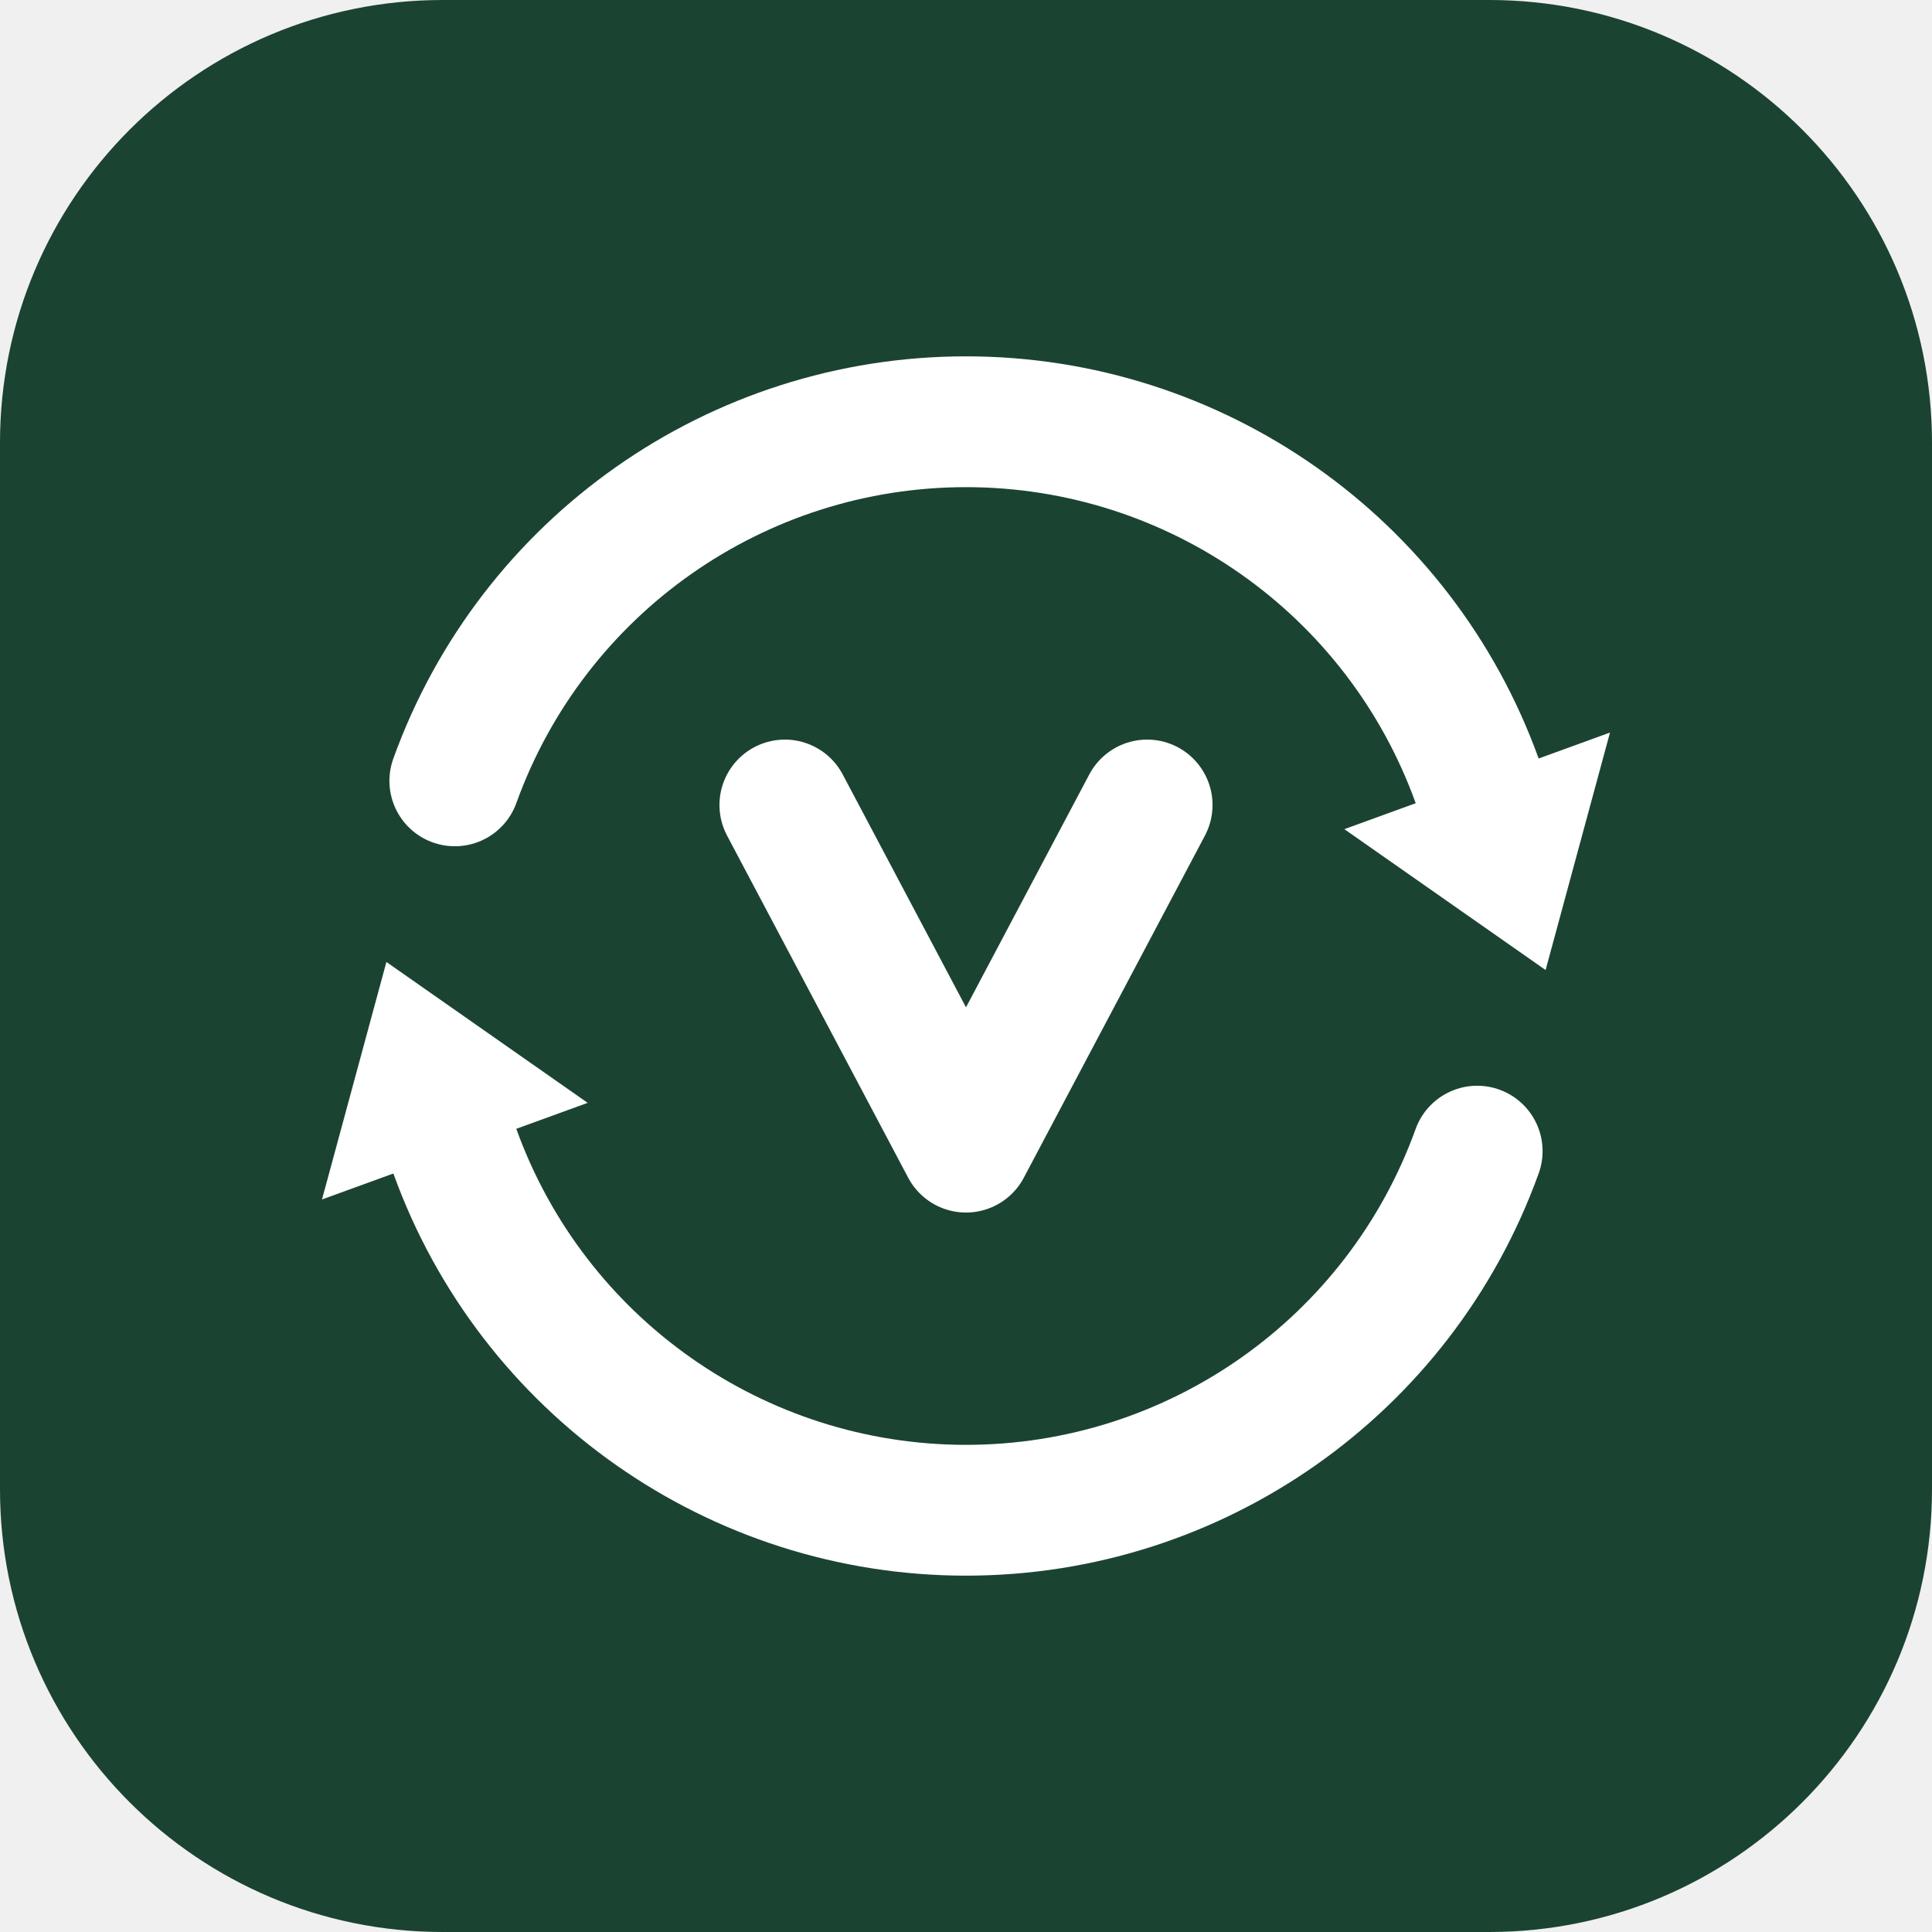
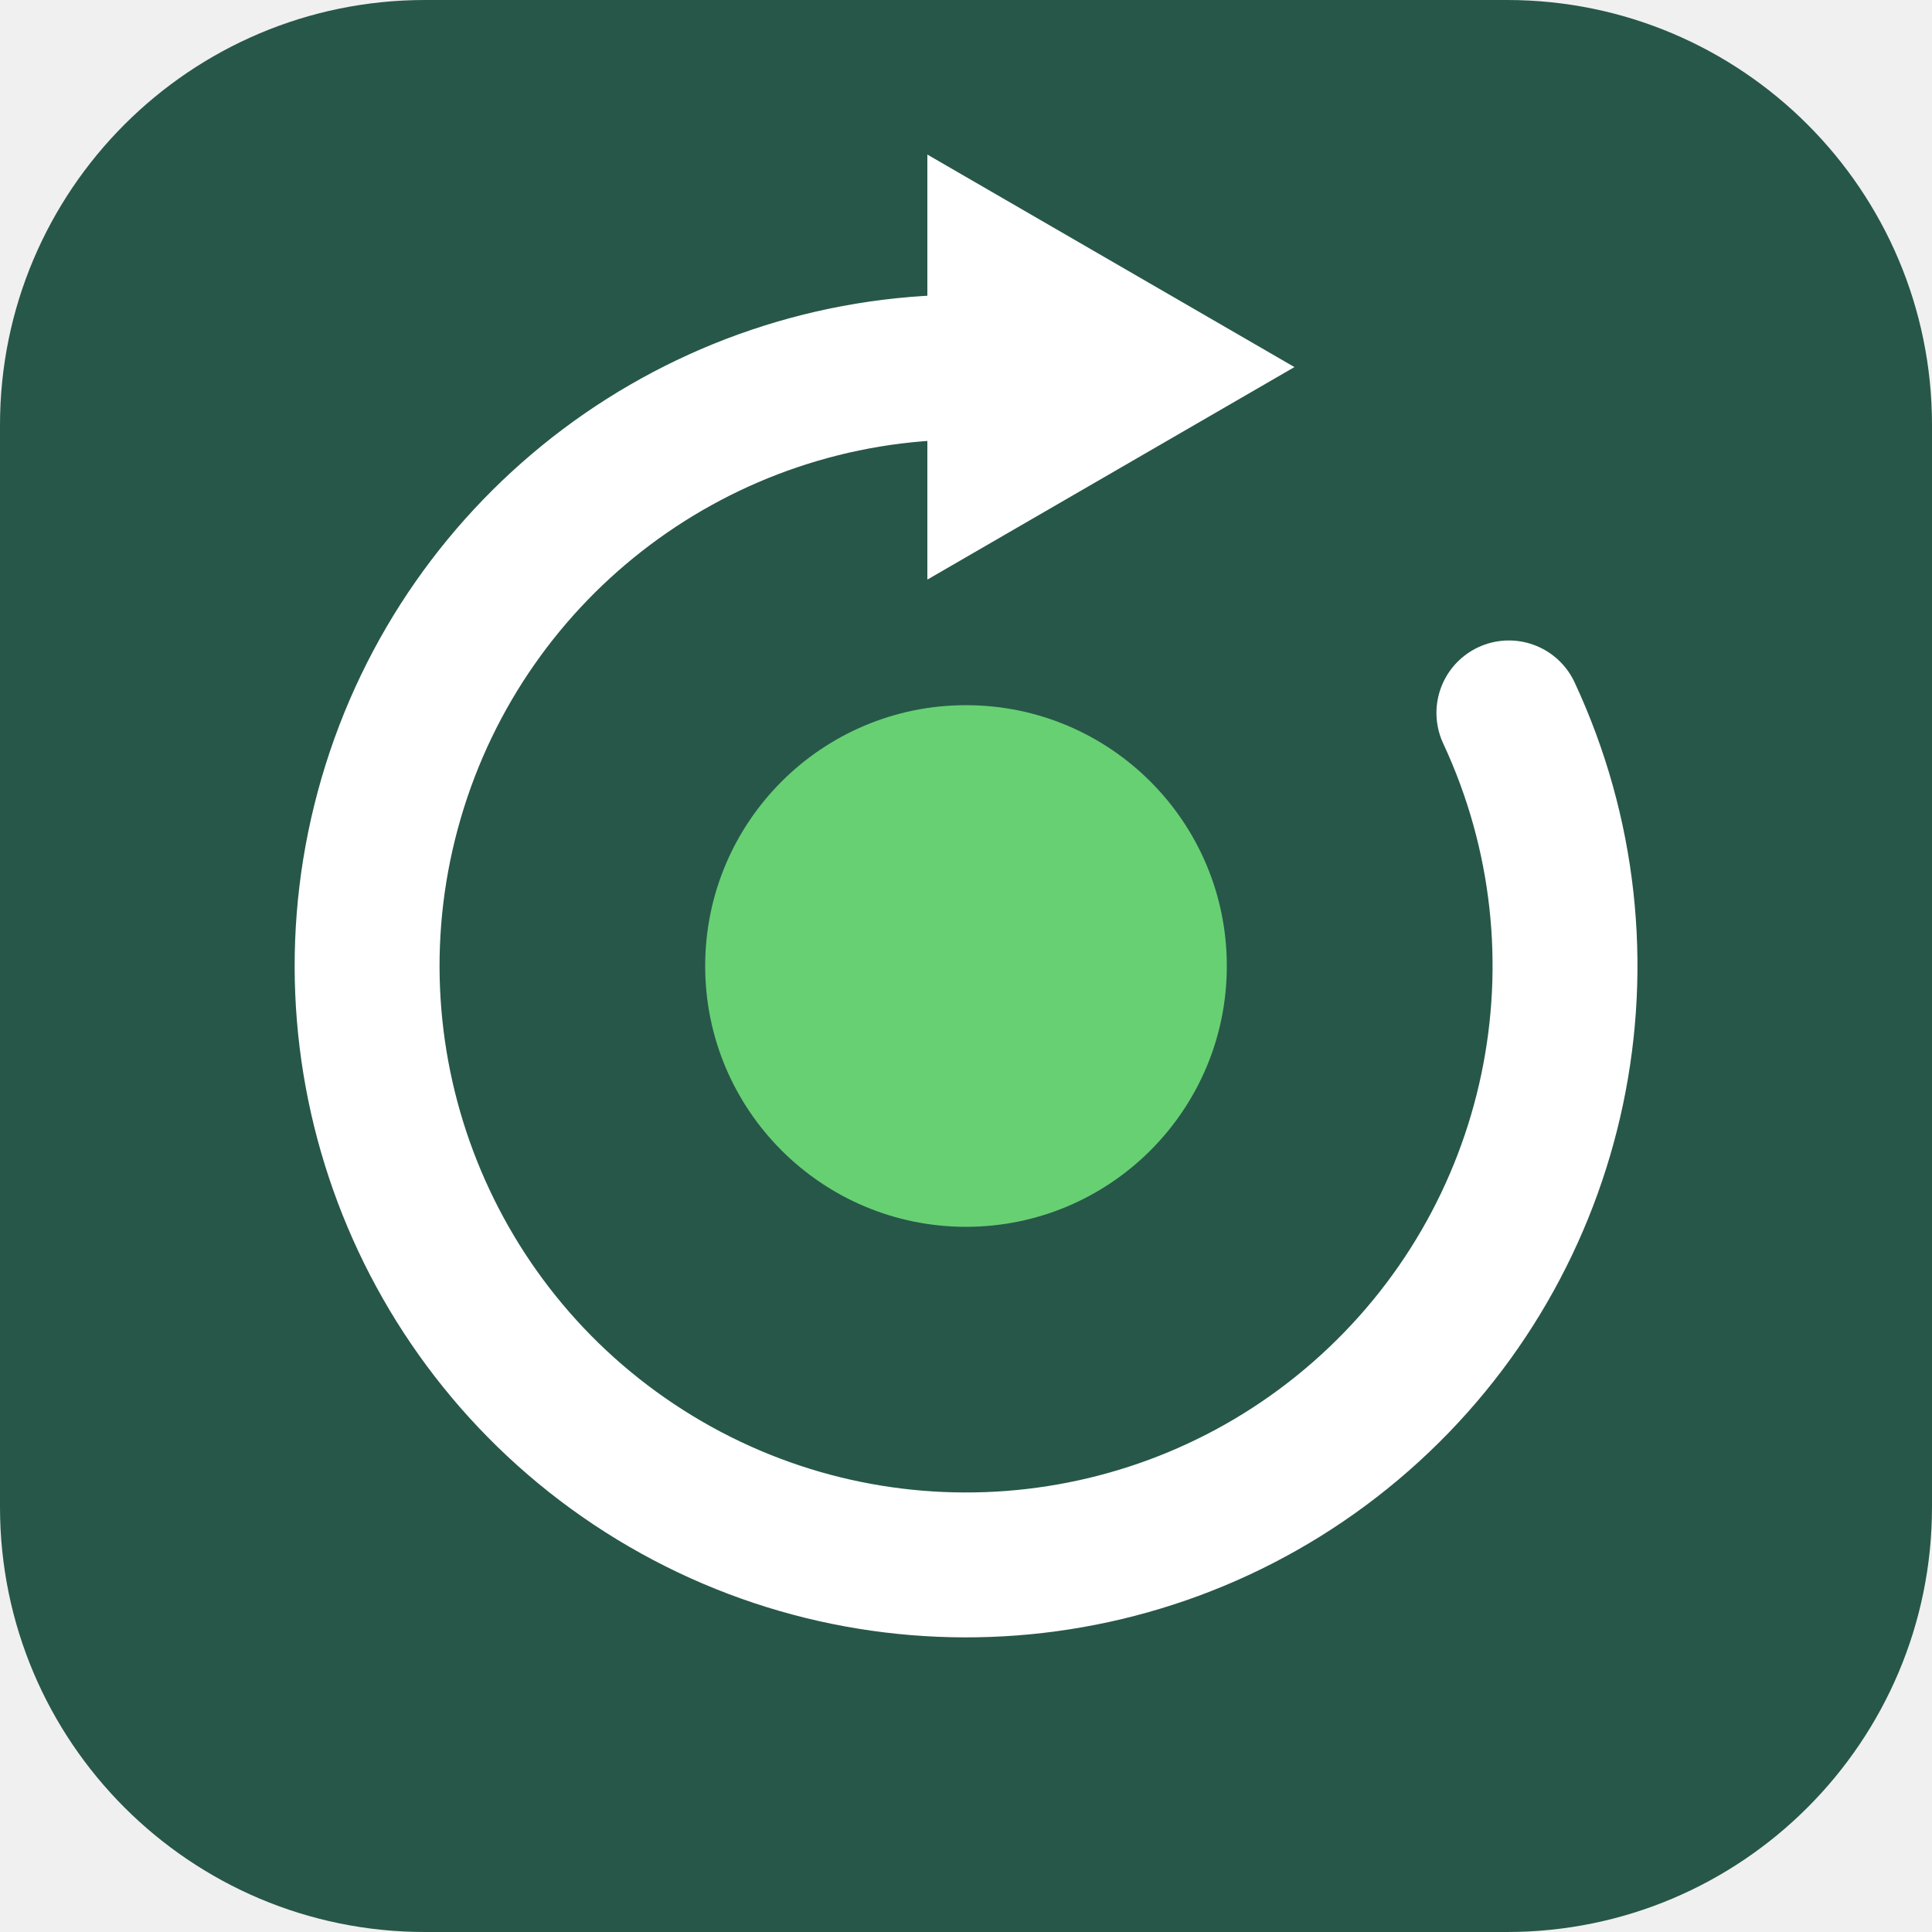
- <svg xmlns="http://www.w3.org/2000/svg" viewBox="0 0 96 96" role="img" aria-label="Veltrum">
-   <rect width="96" height="96" rx="22" fill="#1B4332" />
-   <path d="M22.6 38.8 A27 27 0 0 1 73.4 38.8" fill="none" stroke="#FFFFFF" stroke-width="6.5" stroke-linecap="round" />
-   <path d="M73.4 57.2 A27 27 0 0 1 22.6 57.2" fill="none" stroke="#FFFFFF" stroke-width="6.5" stroke-linecap="round" />
-   <path d="M76.8 48.2 L80 36.4 L66.8 41.2 Z" fill="#FFFFFF" />
-   <path d="M19.2 47.8 L16 59.6 L29.2 54.8 Z" fill="#FFFFFF" />
-   <path d="M39 40 L48 57 L57 40" fill="none" stroke="#FFFFFF" stroke-width="6.5" stroke-linecap="round" stroke-linejoin="round" />
+ <svg xmlns="http://www.w3.org/2000/svg" viewBox="0 0 100 100" role="img" aria-label="Veltrum">
+   <rect width="100" height="100" rx="22" fill="#275749" />
+   <path d="M 78.1 36.9 A 31 31 0 1 1 50 19" fill="none" stroke="#FFFFFF" stroke-width="7.5" stroke-linecap="round" />
+   <path d="M 48 8 L 67 19 L 48 30 Z" fill="#FFFFFF" />
+   <circle cx="50" cy="50" r="13.5" fill="#67D073" />
</svg>
